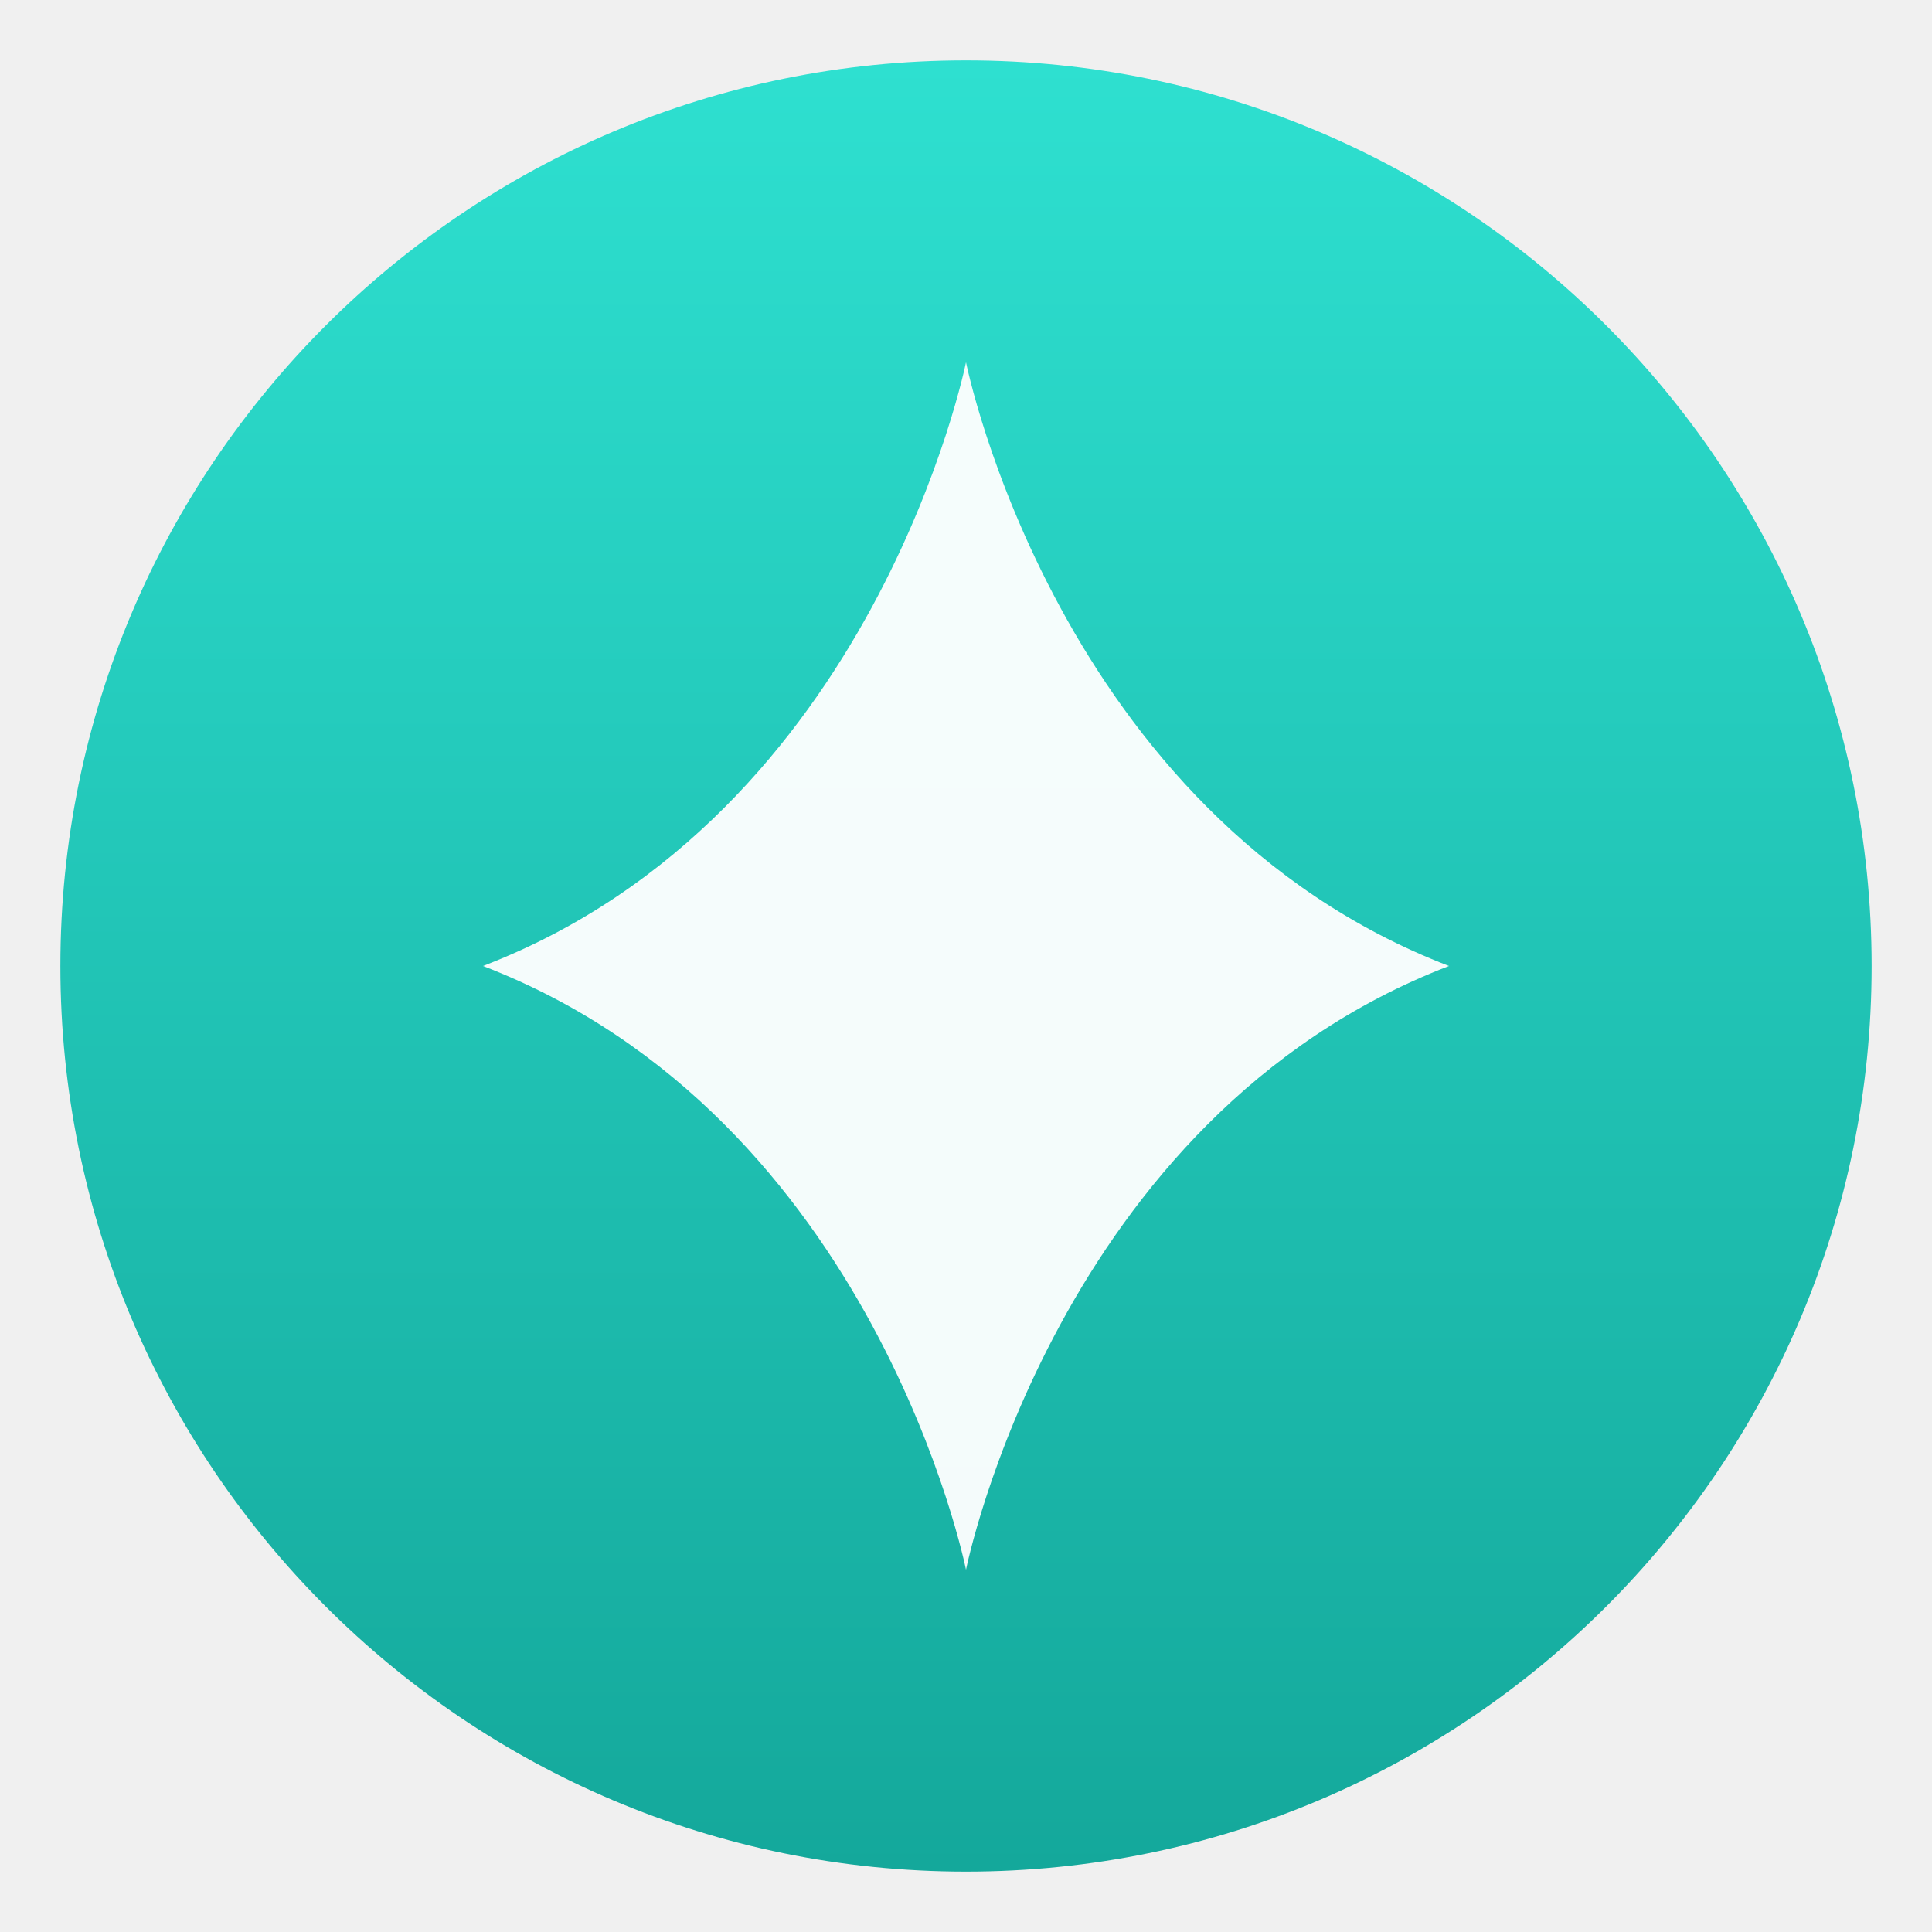
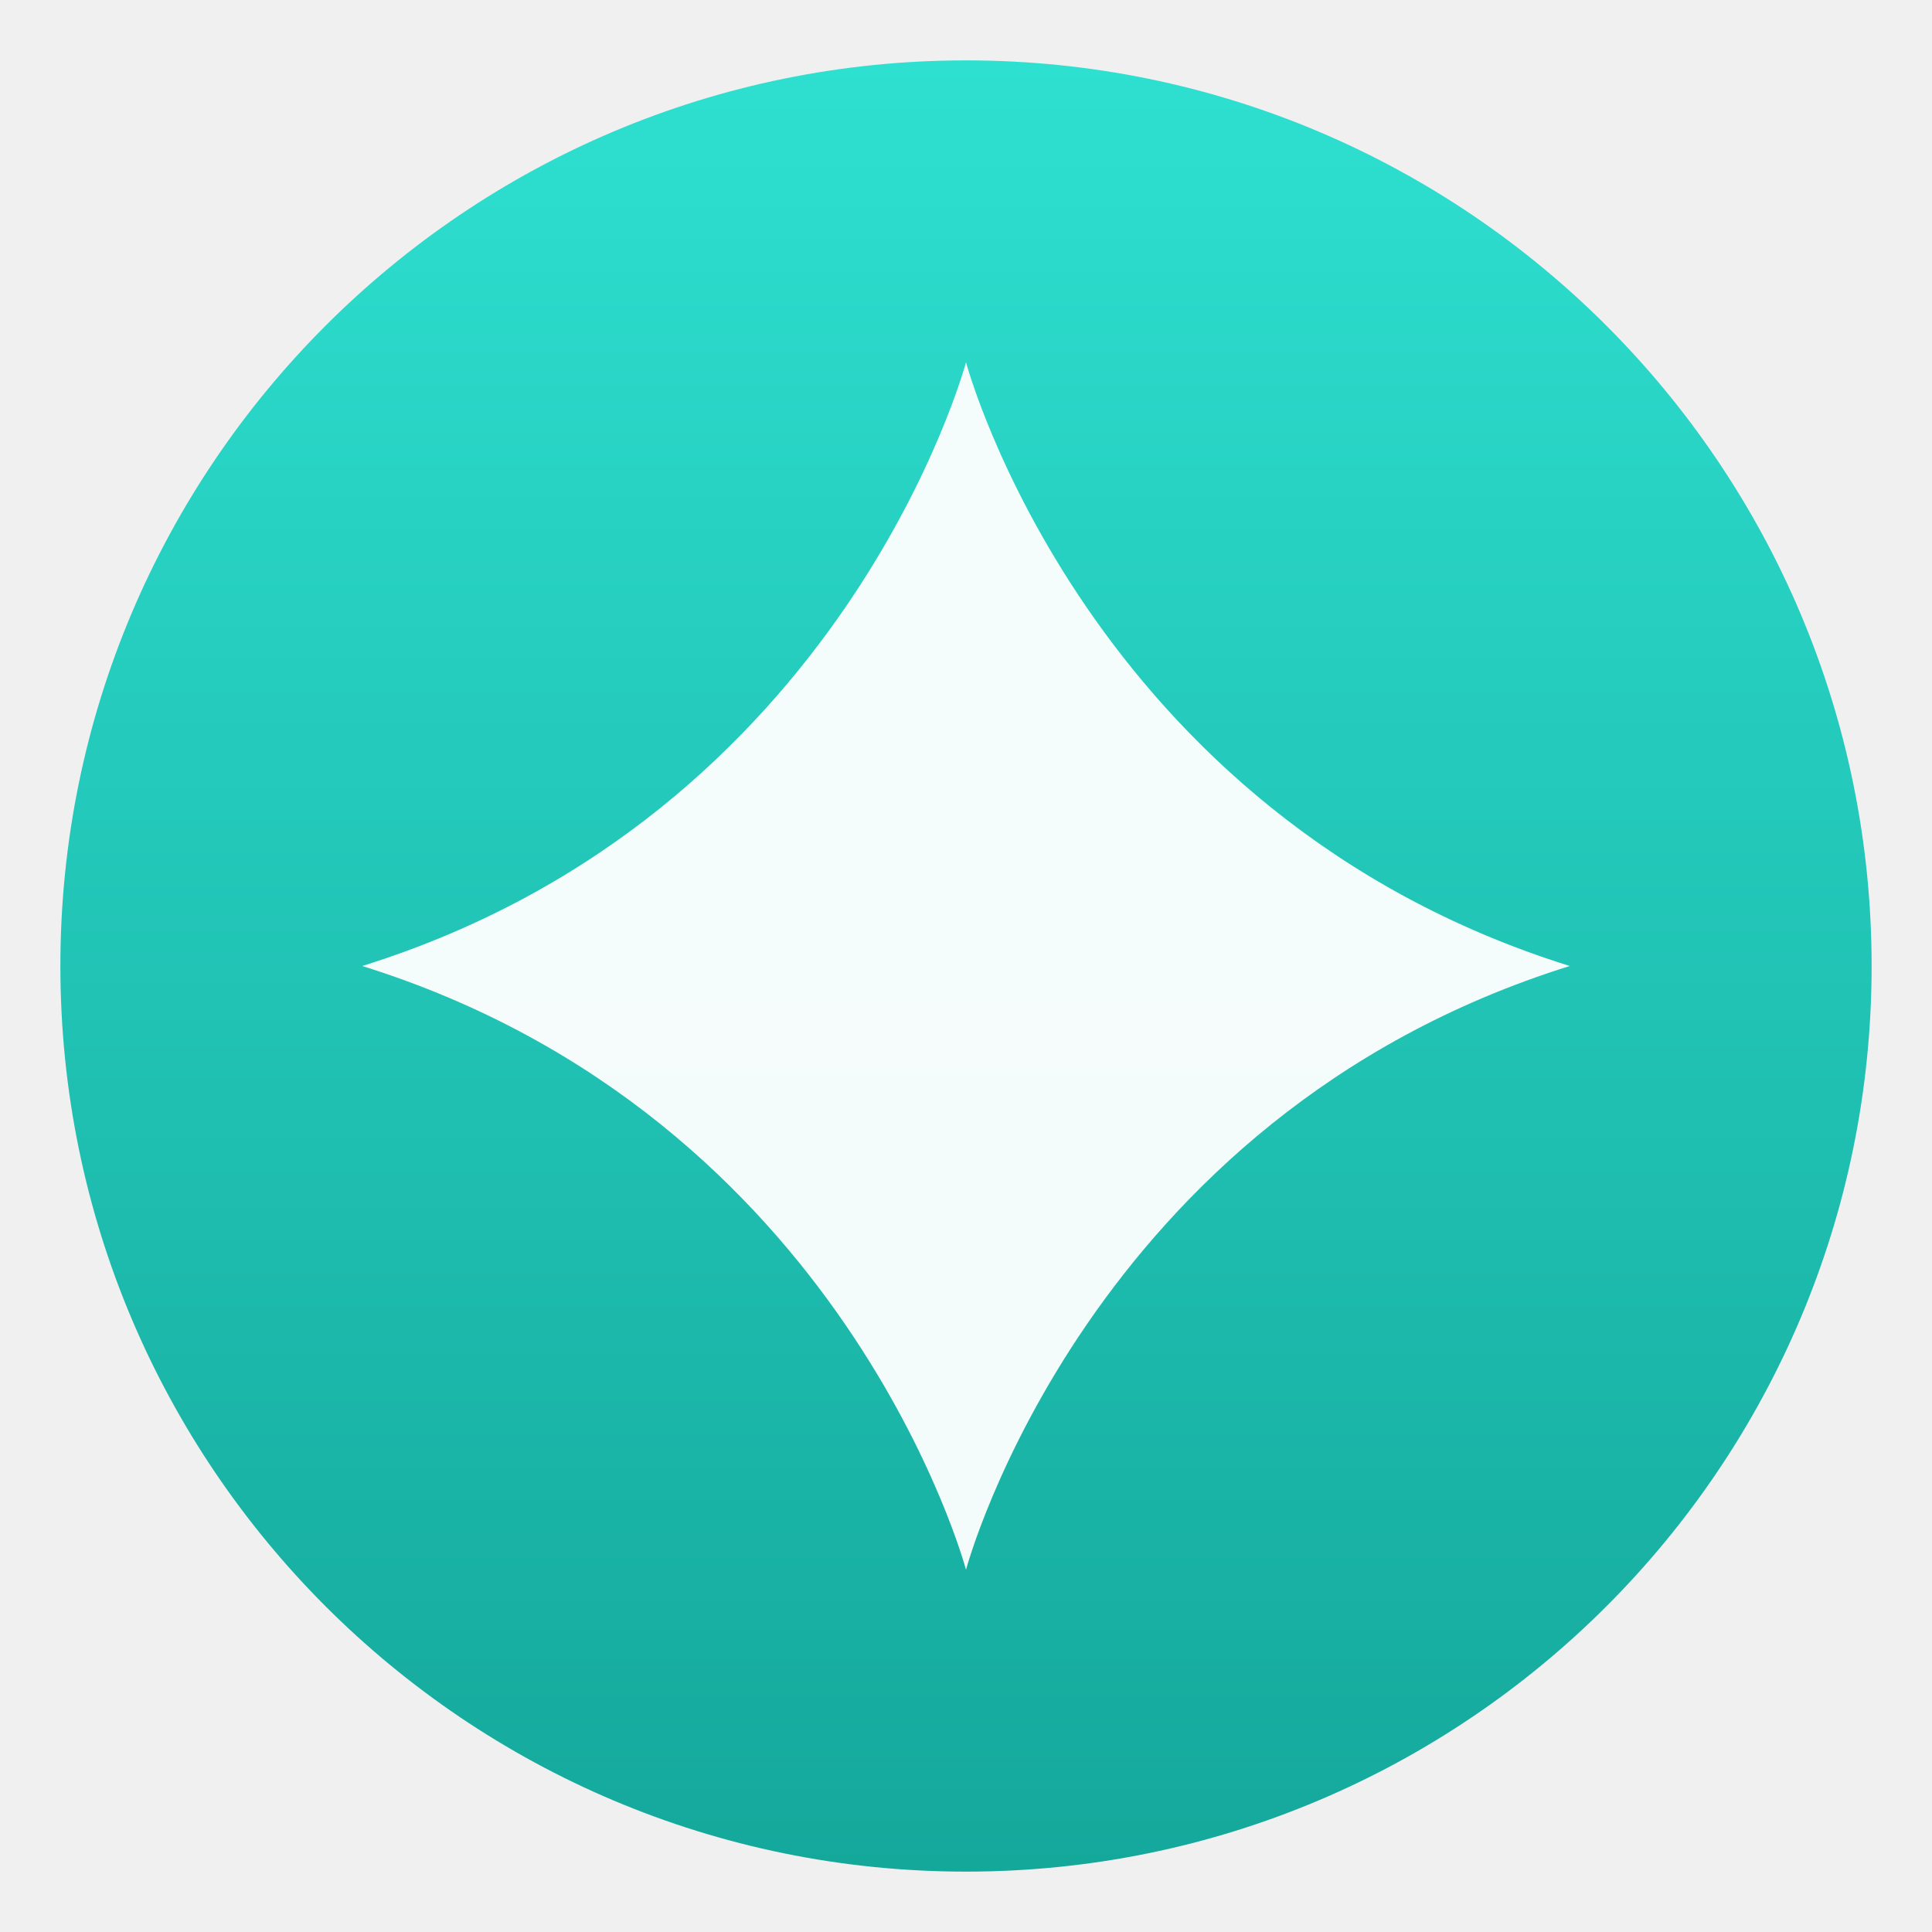
<svg xmlns="http://www.w3.org/2000/svg" viewBox="0 0 32 32">
  <defs>
    <linearGradient id="g" x1="0%" y1="0%" x2="0%" y2="100%">
      <stop offset="0%" stop-color="#2ee0d0" />
      <stop offset="100%" stop-color="#14a89b" />
    </linearGradient>
  </defs>
  <circle cx="16" cy="16" r="15" fill="url(#g)" />
-   <path d="M16 6 C16 6 17.5 13.5 24 16 C17.5 18.5 16 26 16 26 C16 26 14.5 18.5 8 16 C14.5 13.5 16 6 16 6 Z" fill="white" opacity="0.95" />
+   <path d="M16 6 C16 6 18 13.5 26 16 C18 18.5 16 26 16 26 C16 26 14 18.5 6 16 C14 13.5 16 6 16 6 Z" fill="white" opacity="0.95" />
</svg>
